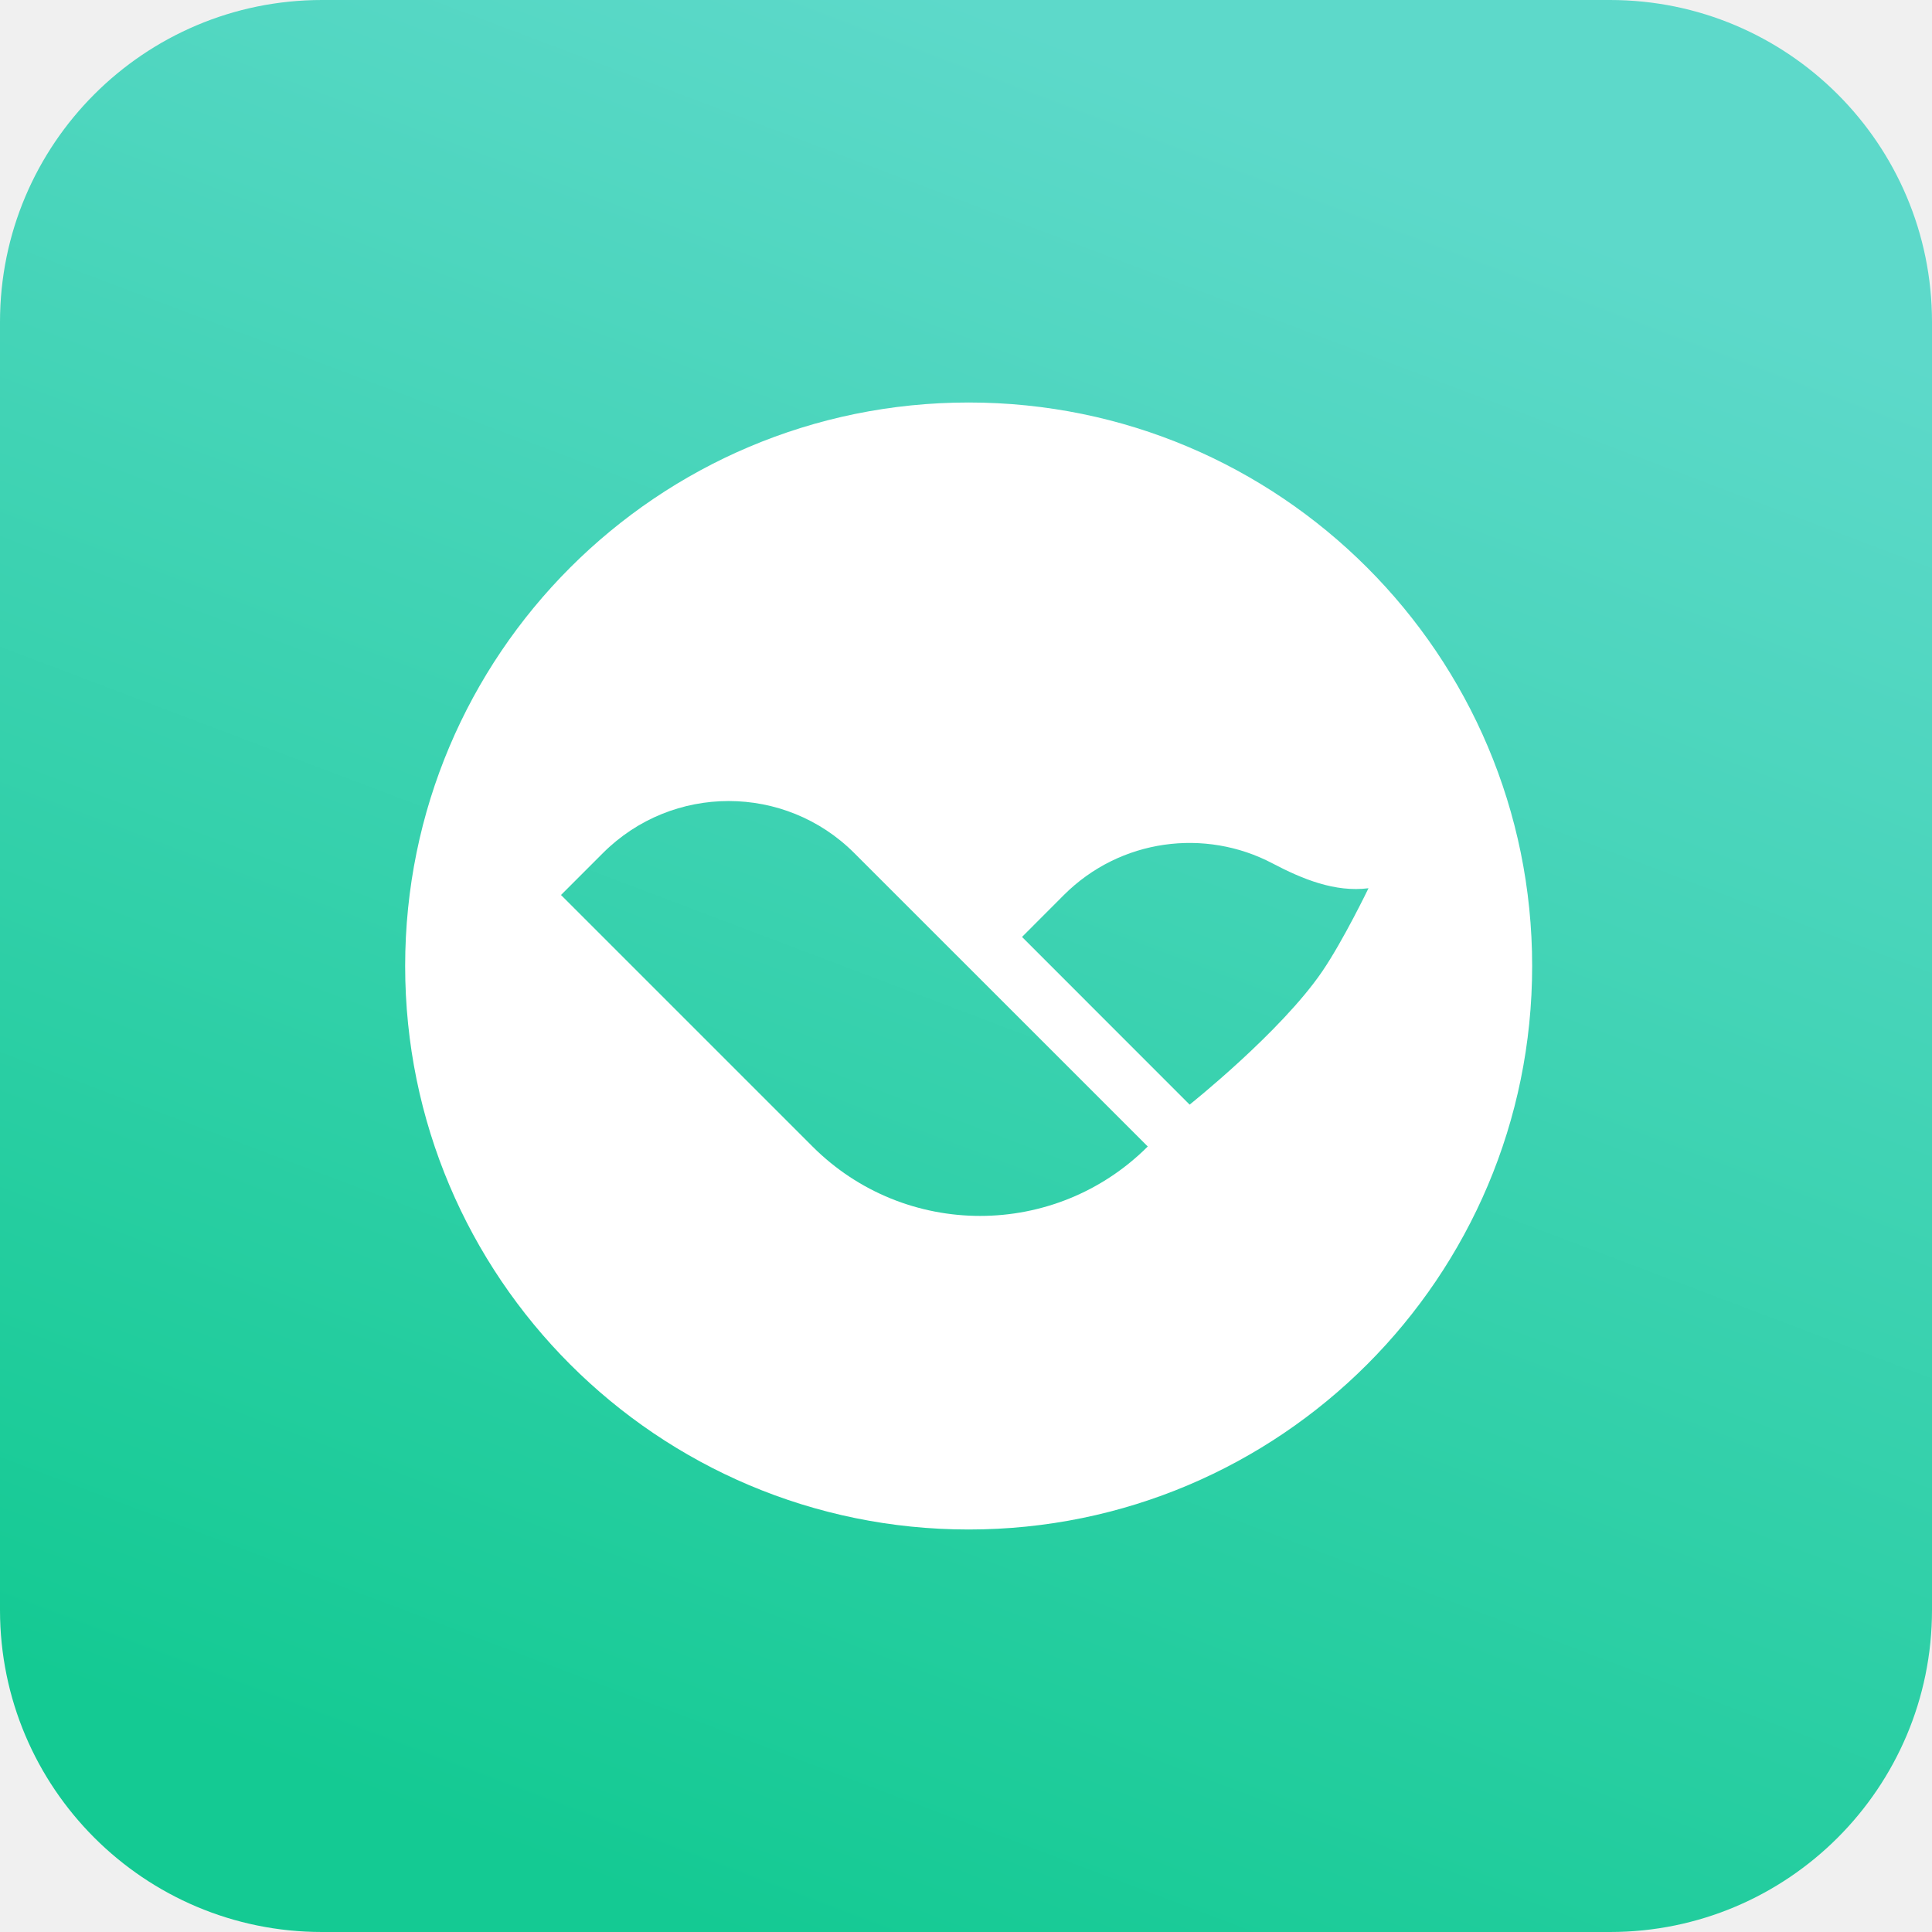
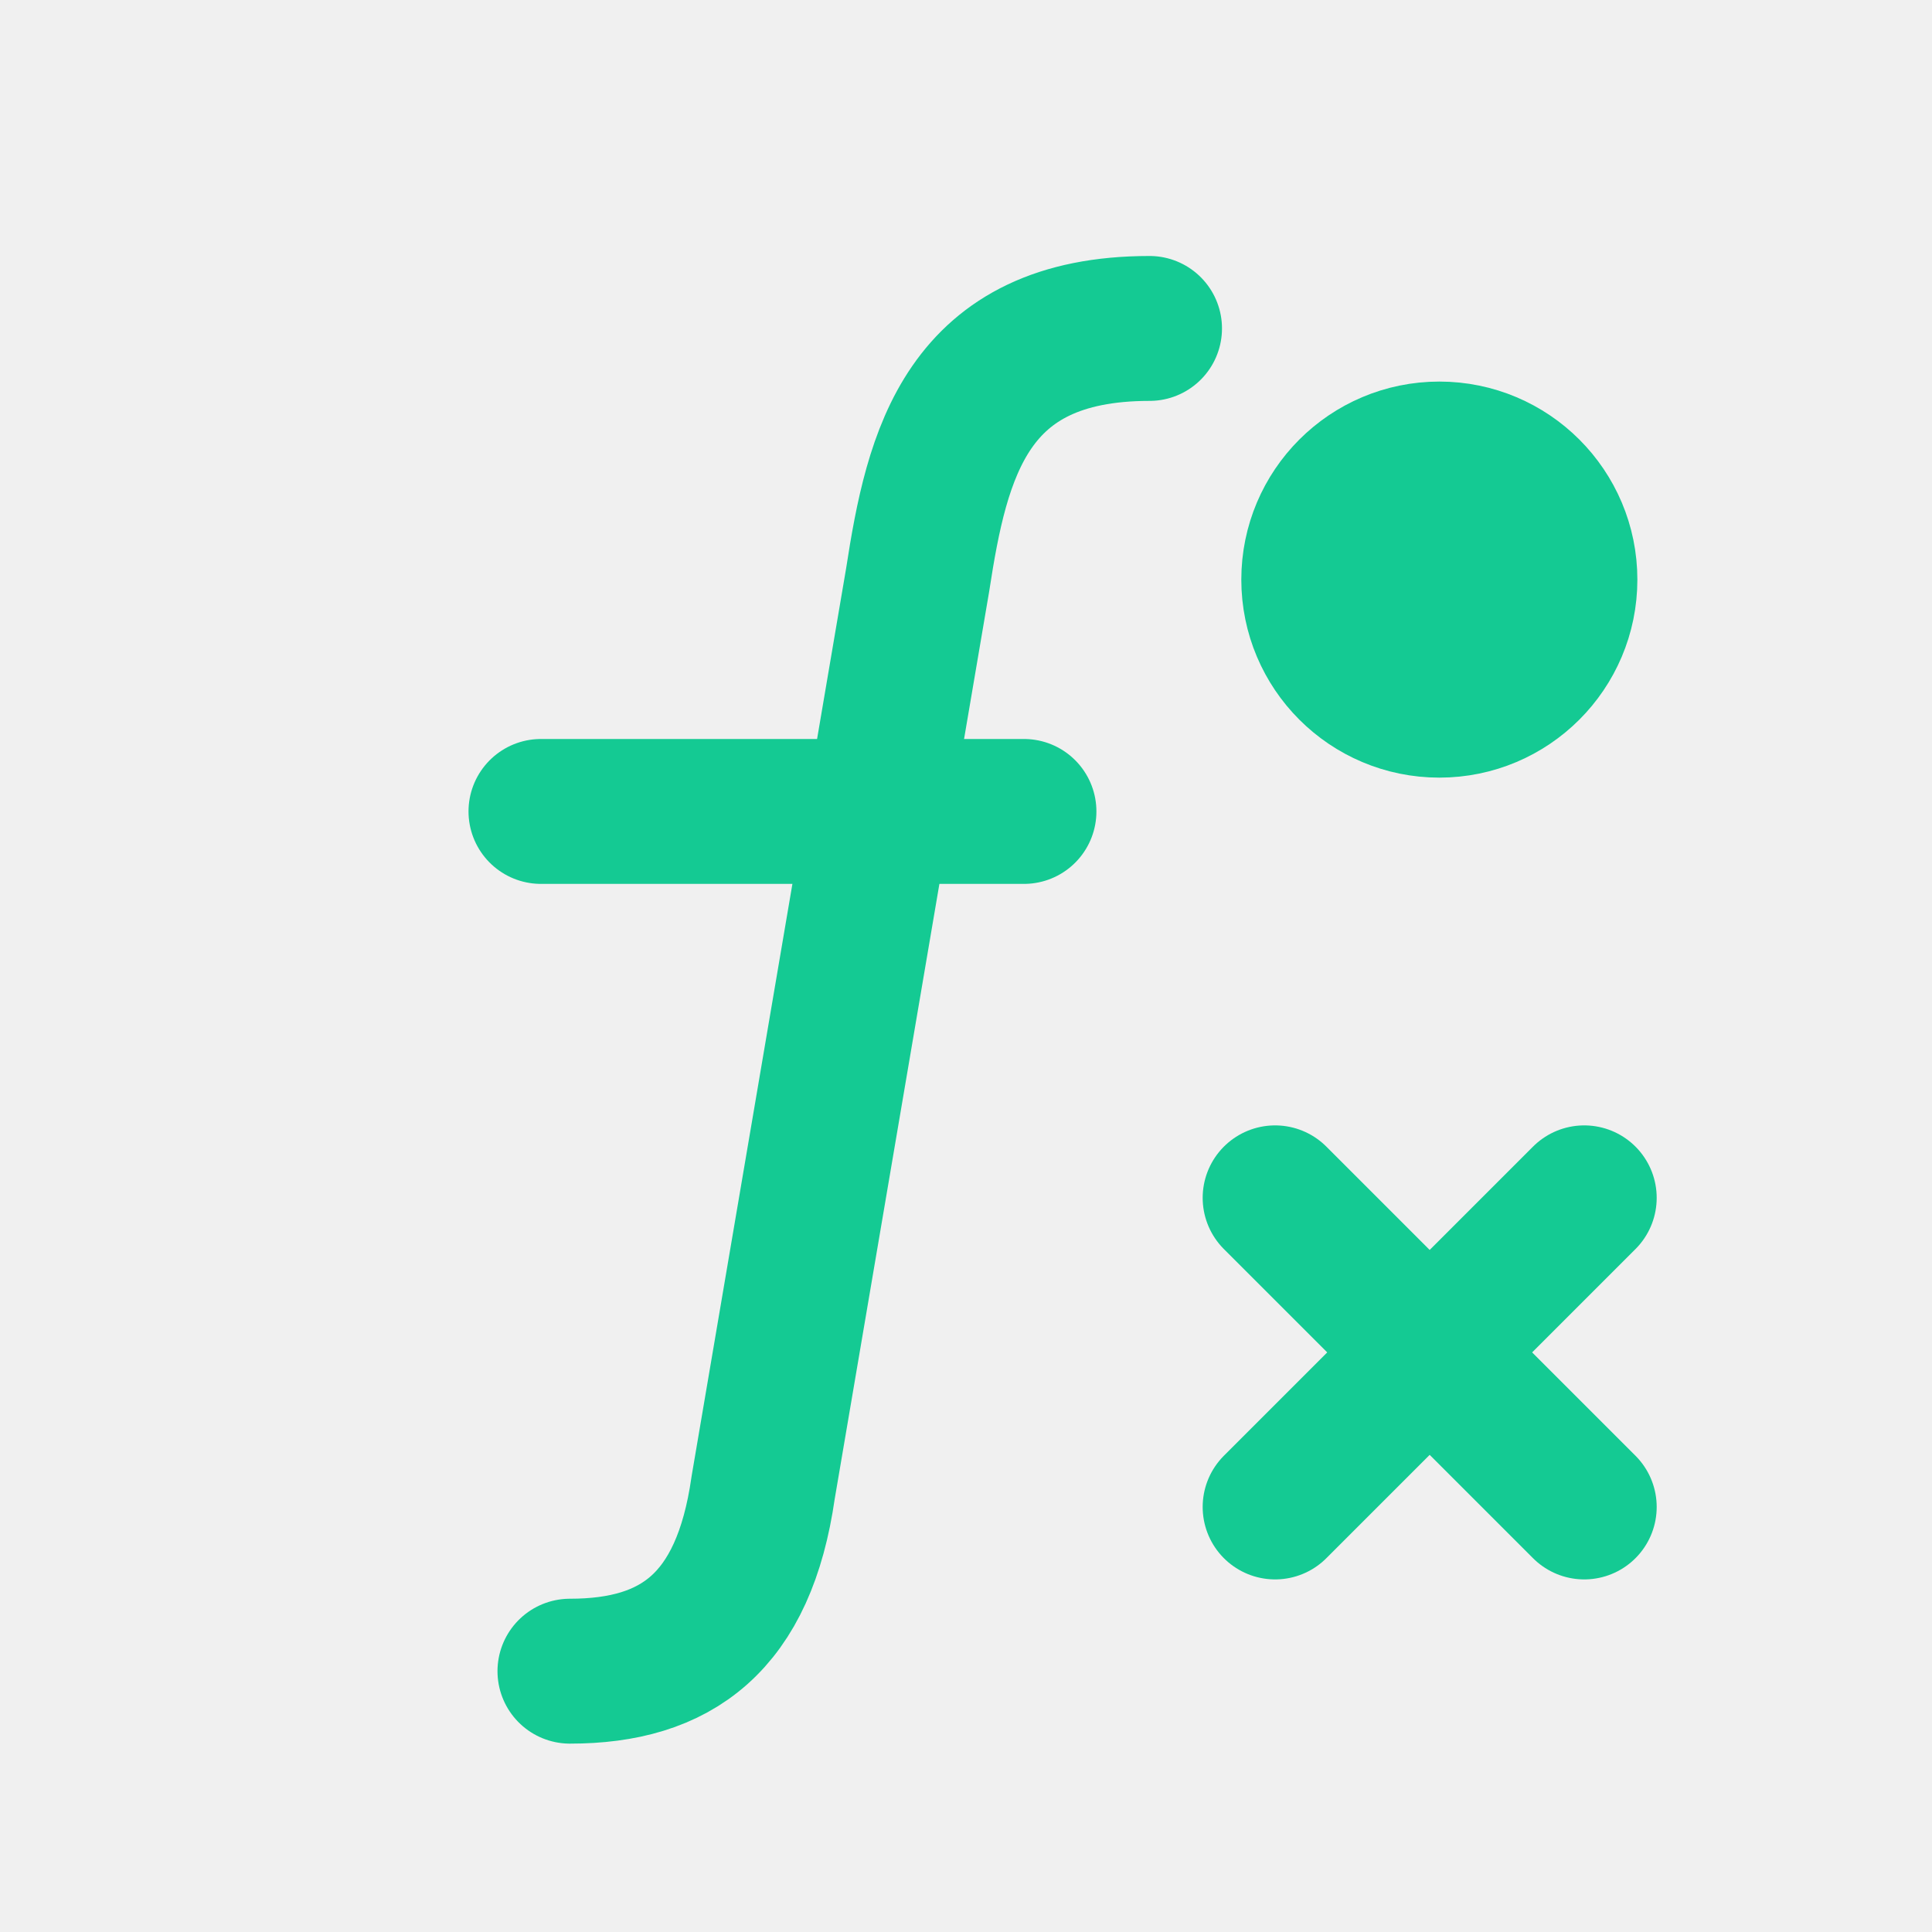
- <svg xmlns="http://www.w3.org/2000/svg" viewBox="0 0 24 24">
-   <rect width="24" height="24" rx="4" fill="url(#paint0_linear_31044_1914)" />
-   <path fill-rule="evenodd" clip-rule="evenodd" d="M12.033 5C8.167 5 5.033 8.134 5.033 12C5.033 15.866 8.167 19 12.033 19C15.899 19 19.033 15.866 19.033 12C19.033 8.134 15.899 5 12.033 5ZM6.969 11.118L7.489 10.598C8.352 9.735 9.751 9.735 10.613 10.598L14.258 14.242C13.107 15.392 11.243 15.392 10.093 14.242L6.969 11.118ZM12.696 11.639L13.216 11.118C13.918 10.417 14.973 10.286 15.807 10.725C16.178 10.92 16.584 11.087 17 11.034C17 11.034 16.685 11.687 16.424 12.069C15.91 12.821 14.778 13.722 14.778 13.722L12.696 11.639Z" fill="white" />
-   <defs>
-     <linearGradient id="paint0_linear_31044_1914" x1="12" y1="0" x2="3.667" y2="22" gradientUnits="userSpaceOnUse">
-       <stop stop-color="#5DD9CA" />
-       <stop offset="1" stop-color="#14CA93" />
-     </linearGradient>
-   </defs>
+ <svg xmlns="http://www.w3.org/2000/svg" viewBox="0 0 20 20" fill="none">
+   <g fill="none" stroke="#14CA93" stroke-width="1.5" stroke-linecap="round" stroke-linejoin="round">
+     <path d="M11.9 3.4c-1.9 0-2.2 1.3-2.4 2.6L7.9 15.4c-.2 1.4-.9 1.9-2 1.9" />
+     <path d="M5.6 8.4h5" />
+     <path d="M13.2 12.4l3.2 3.2m0-3.2l-3.2 3.2" />
+     <circle cx="14.9" cy="6" r="1.3" />
+   </g>
+   <circle cx="14.9" cy="6" r="1.3" fill="#14CA93" />
</svg>
